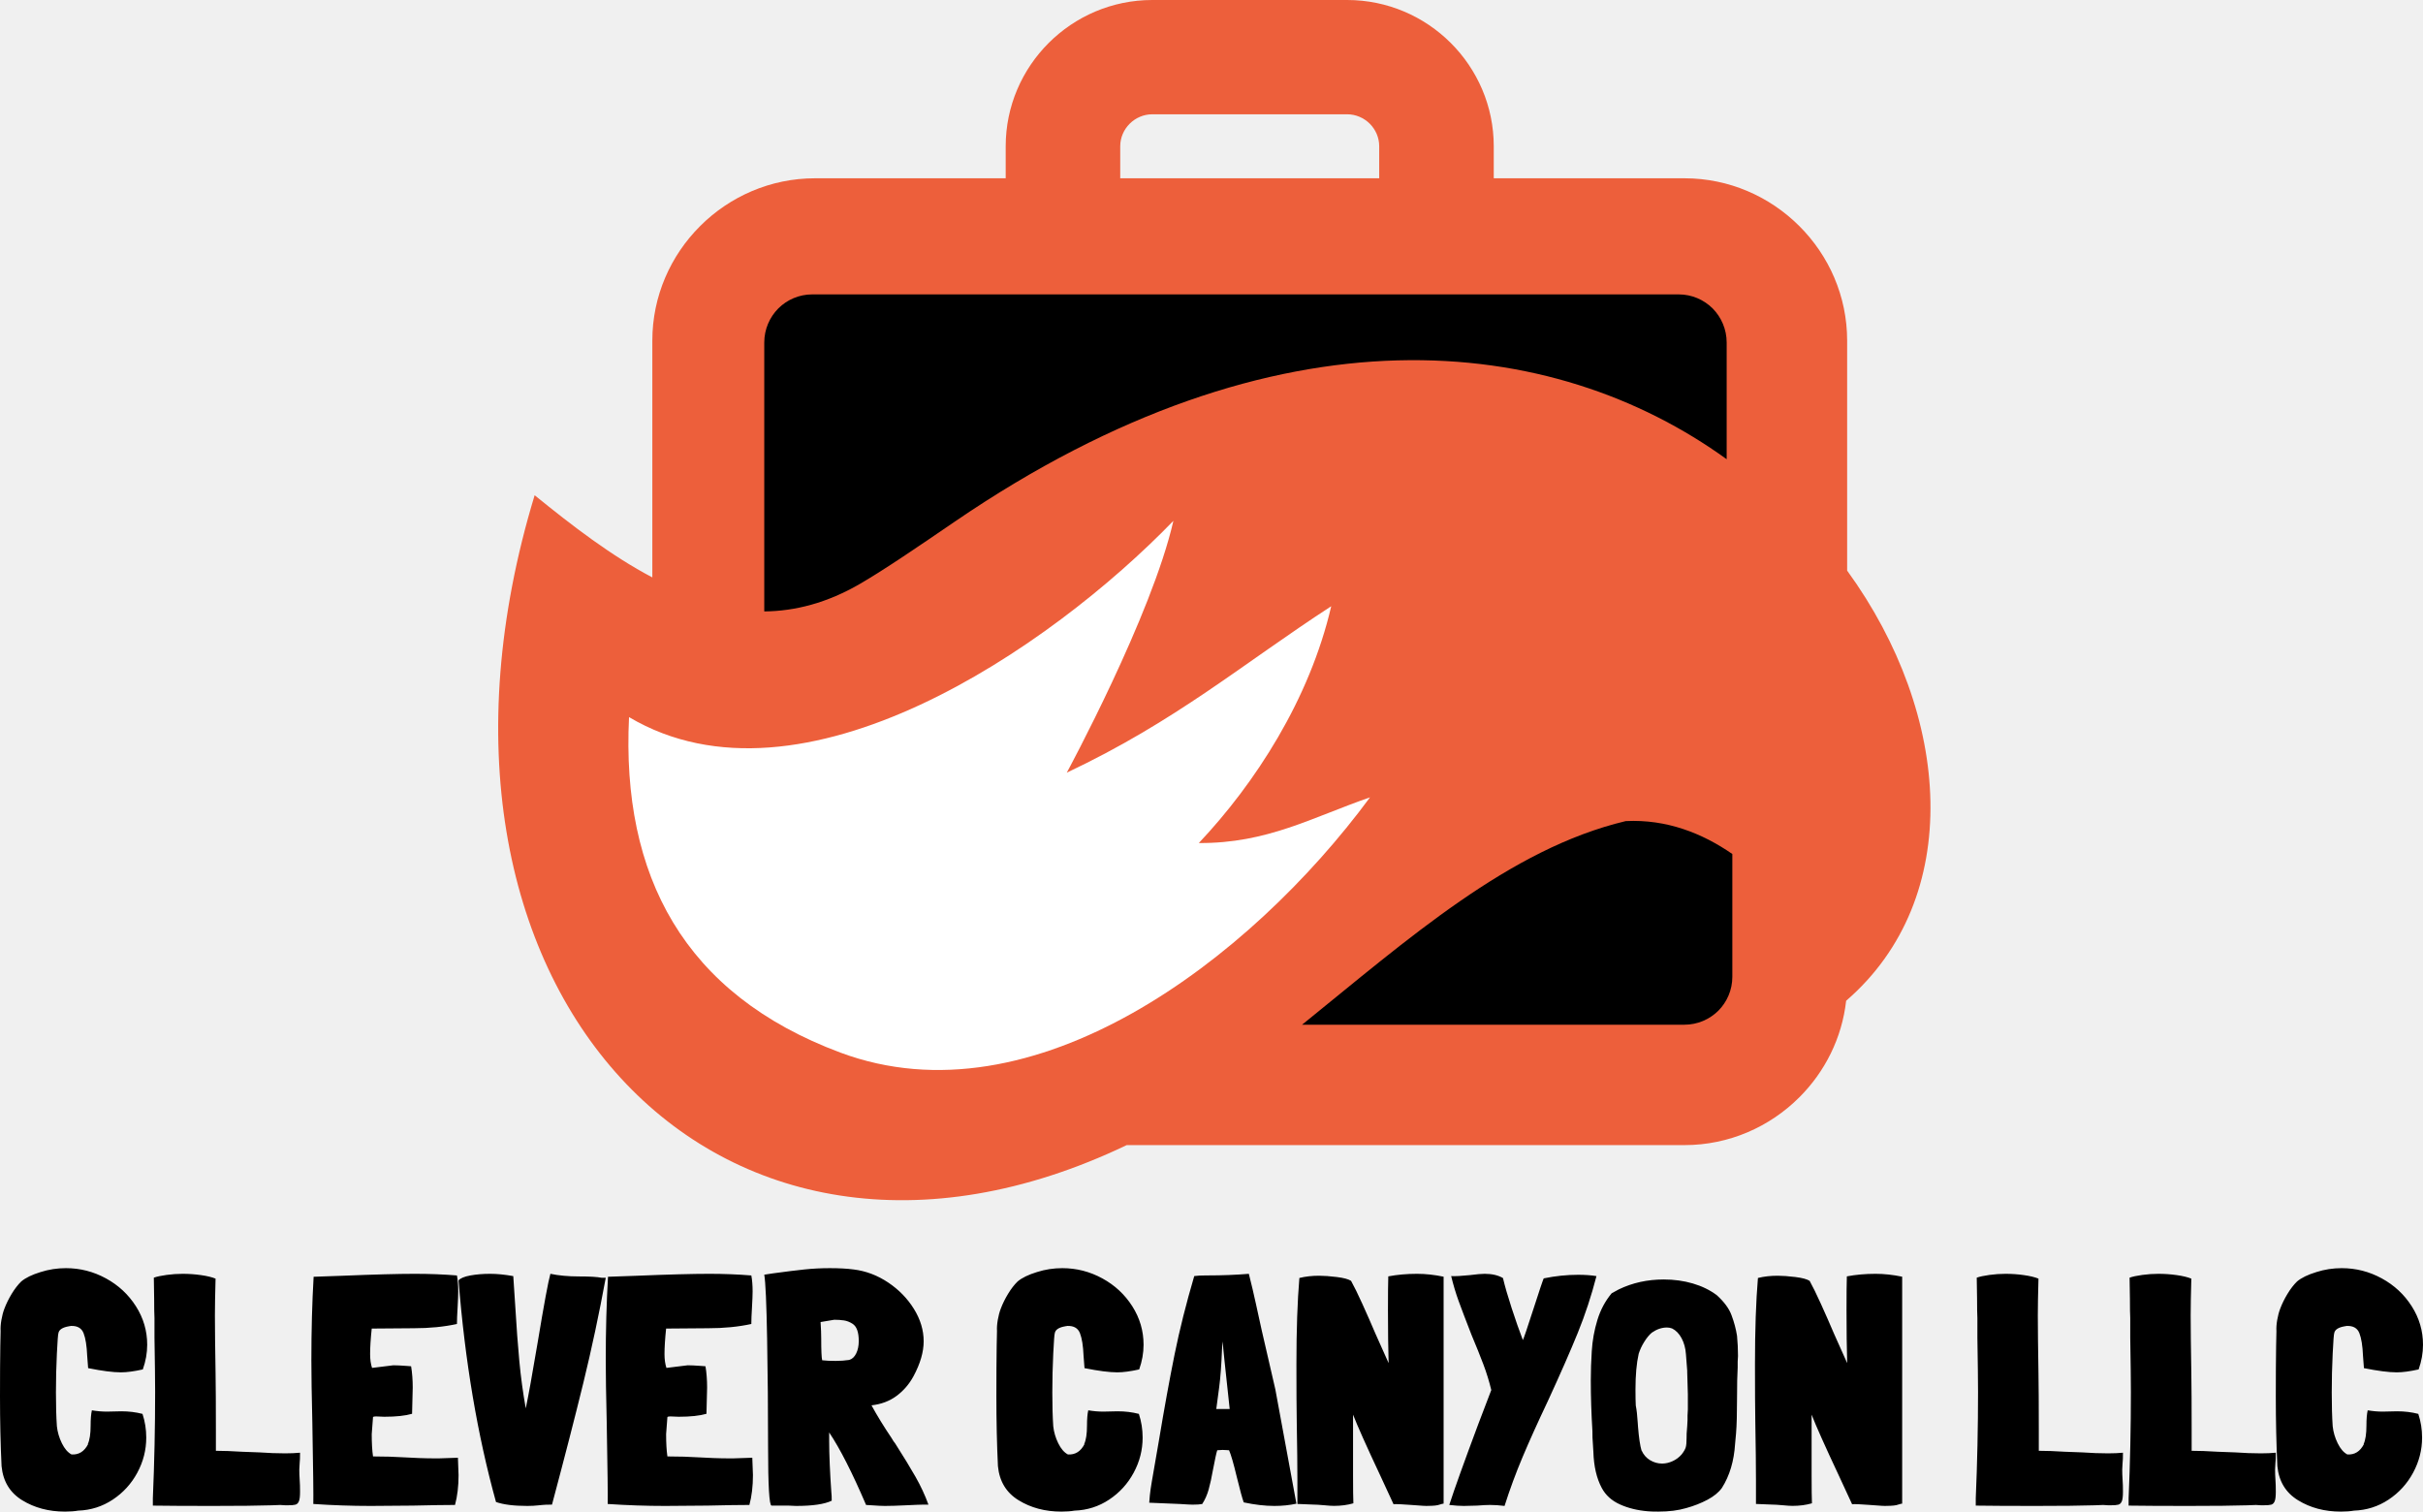
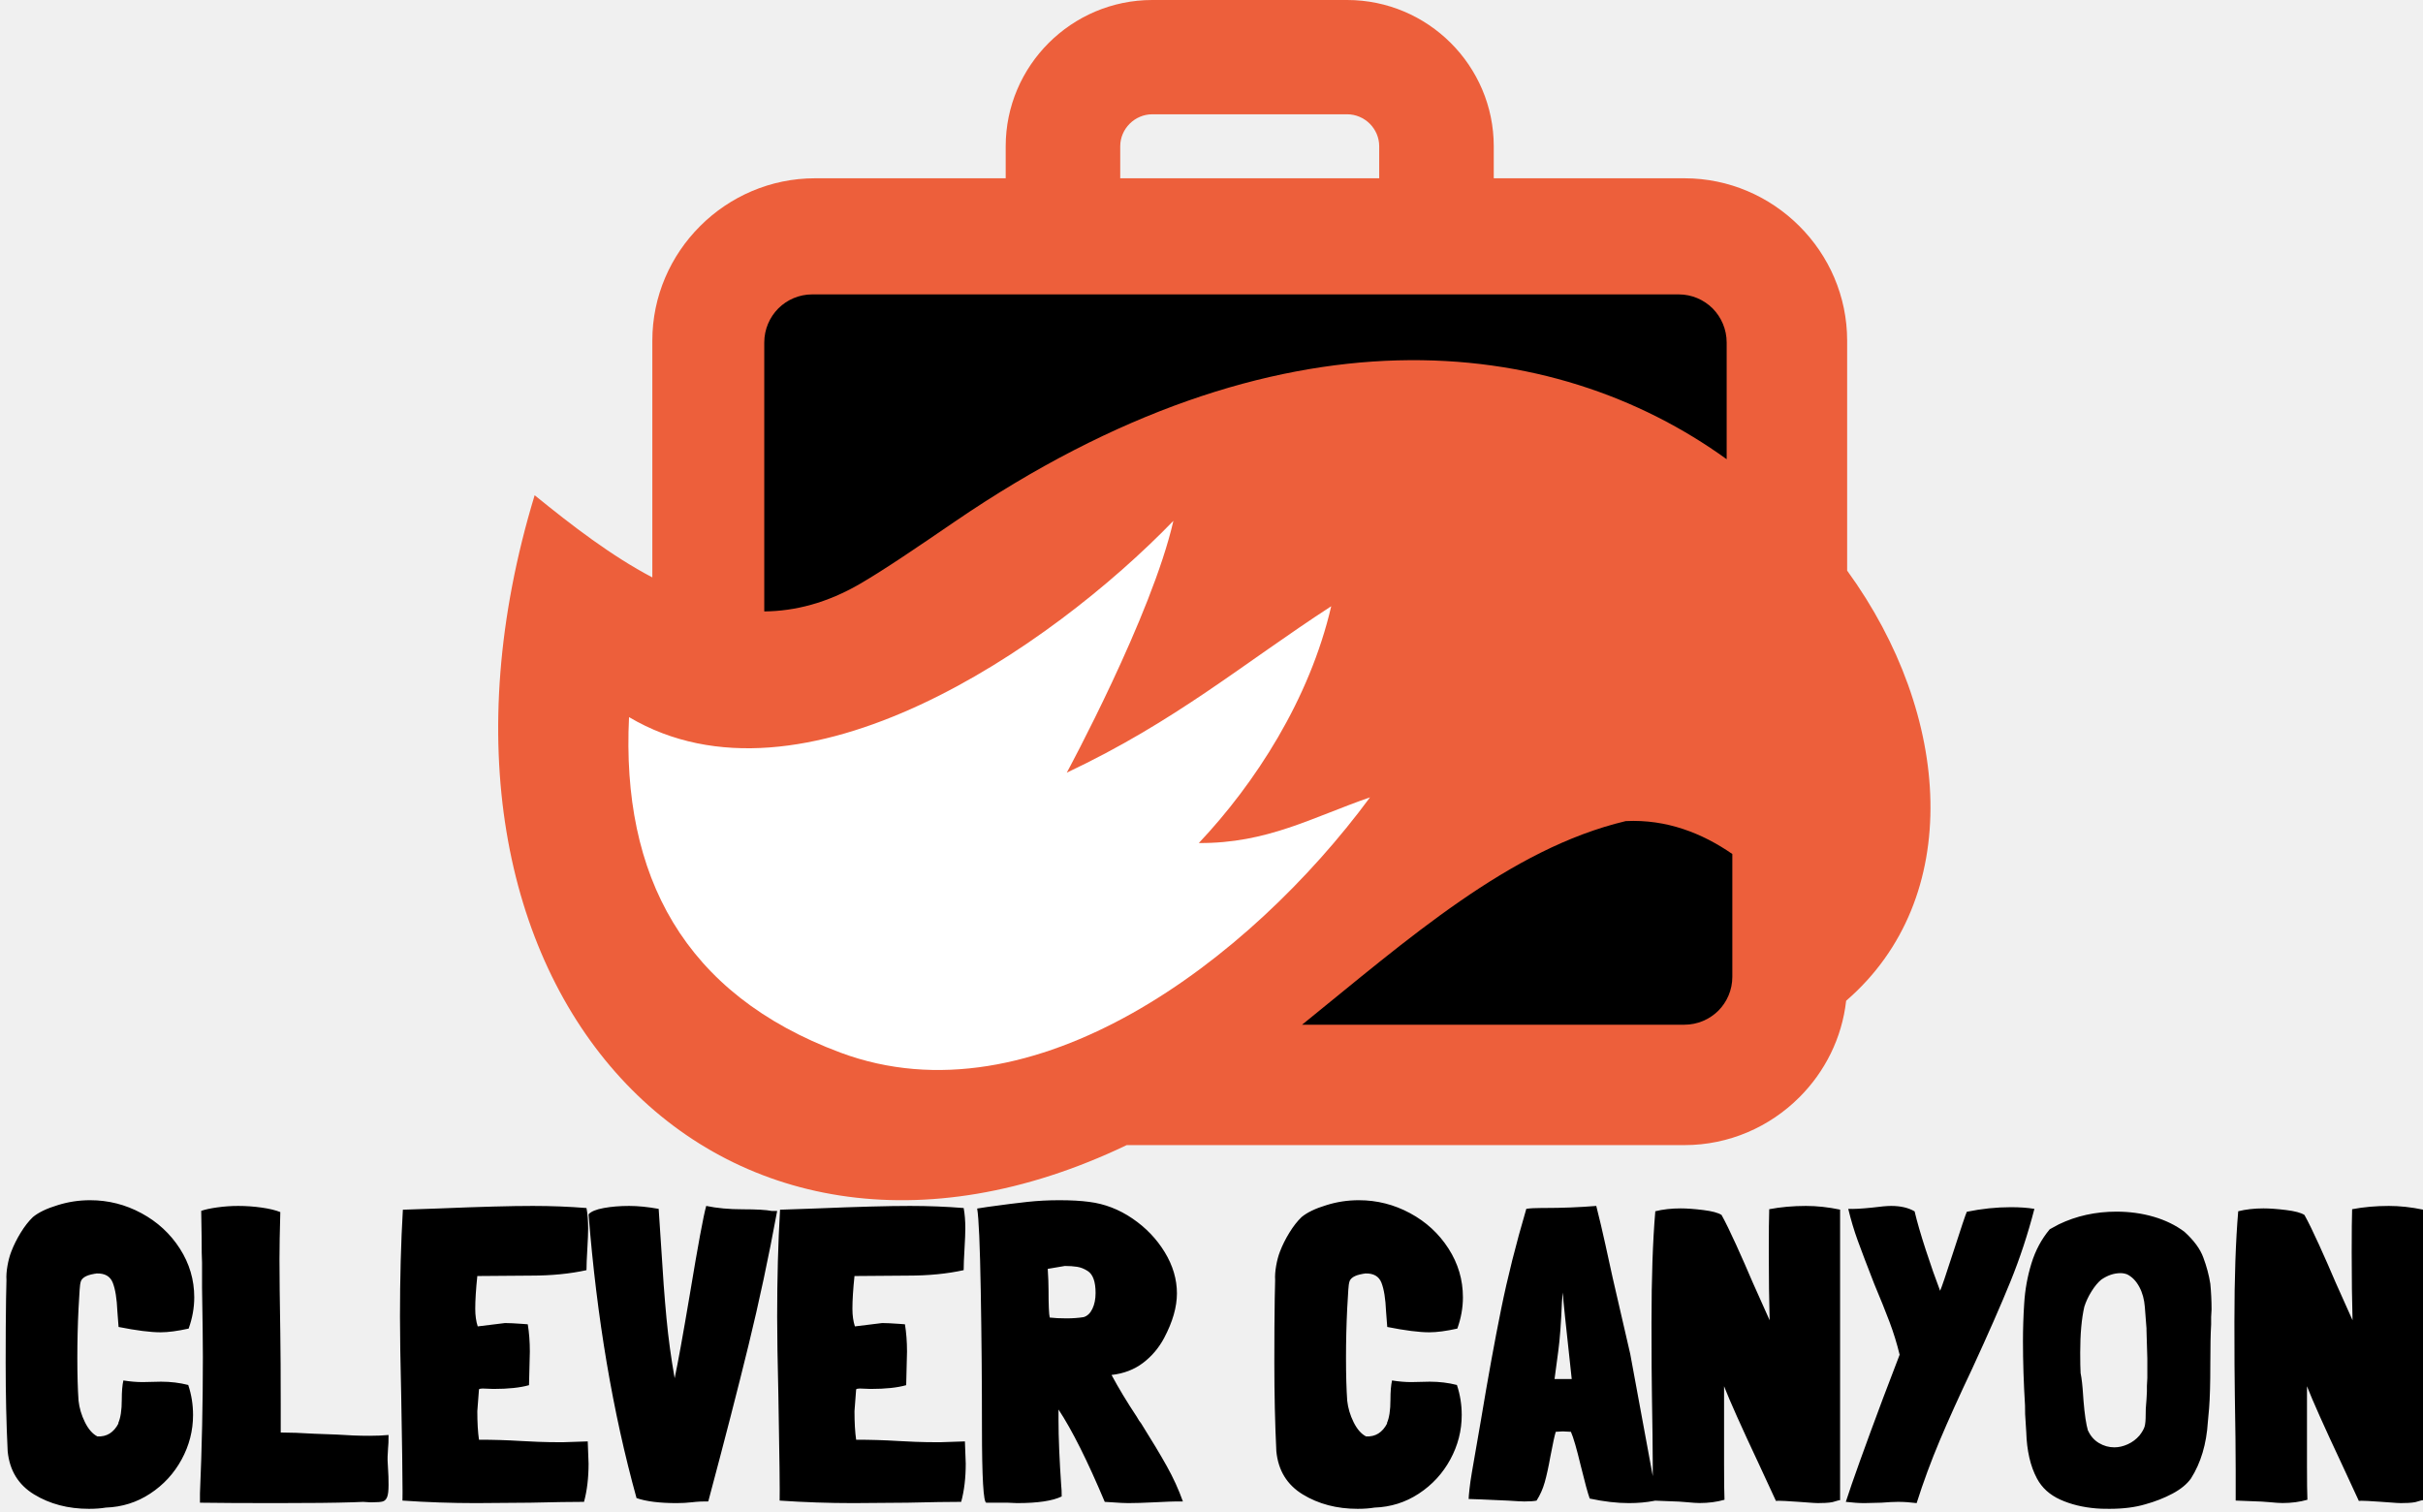
<svg xmlns="http://www.w3.org/2000/svg" width="428" height="267" viewBox="0 0 428 267">
  <g fill="none" fill-rule="evenodd">
-     <path fill="#000" fill-rule="nonzero" d="M10.323 11.467C10.249 11.62 10.157 12.824 10.047 15.079 9.936 17.334 9.881 19.627 9.881 21.959 9.881 24.328 9.936 26.316 10.047 27.921 10.157 28.953 10.452 29.957 10.93 30.931 11.408 31.906 11.979 32.565 12.641 32.909 13.929 32.986 14.904 32.374 15.567 31.075L15.512 31.075C15.843 30.348 16.008 29.259 16.008 27.807 16.008 26.66 16.082 25.762 16.229 25.112 17.149 25.265 18.033 25.341 18.879 25.341L21.418 25.284C22.743 25.284 23.994 25.437 25.172 25.743 25.614 27.08 25.834 28.476 25.834 29.928 25.834 32.107 25.31 34.171 24.261 36.12 23.212 38.069 21.768 39.656 19.928 40.879 18.088 42.102 16.045 42.752 13.8 42.828 13.138 42.943 12.365 43 11.482 43 8.611 43 6.091 42.331 3.919 40.993 1.748 39.656.534 37.649.276 34.973.092 31.151 0 27.042 0 22.647 0 19.016.018 16.034.055 13.703L.11 11.123C.074 10.549.12 9.89.248 9.145.377 8.399.552 7.74.773 7.167 1.104 6.288 1.536 5.408 2.07 4.529 2.604 3.65 3.165 2.924 3.754 2.351 4.527 1.701 5.667 1.147 7.176.688 8.611.229 10.102 0 11.648 0 14.15 0 16.505.602 18.713 1.806 20.921 3.01 22.688 4.654 24.013 6.737 25.338 8.82 26 11.084 26 13.531 26 14.983 25.742 16.436 25.227 17.888 23.682 18.232 22.393 18.404 21.363 18.404 19.965 18.404 18.033 18.156 15.567 17.659L15.401 15.48C15.328 13.722 15.116 12.394 14.766 11.495 14.417 10.597 13.672 10.167 12.531 10.205 12.494 10.205 12.448 10.215 12.393 10.234 12.338 10.253 12.255 10.263 12.144 10.263L12.2 10.263C11.059 10.454 10.433 10.855 10.323 11.467ZM52.943 37.526C52.981 37.979 53 38.64 53 39.508 53 40.301 52.933 40.858 52.799 41.179 52.665 41.5 52.464 41.698 52.196 41.773 51.929 41.849 51.469 41.887 50.819 41.887L50.417 41.887 49.499 41.83 48.007 41.887C45.634 41.962 42.133 42 37.503 42 33.103 42 29.602 41.981 27 41.943L27 40.641C27.268 34.412 27.402 28.145 27.402 21.84 27.402 19.99 27.364 16.8 27.287 12.269L27.287 10.91 27.287 8.815C27.249 8.173 27.23 7.022 27.23 5.36L27.172 1.68C27.708 1.491 28.454 1.33 29.411 1.198 30.367 1.066 31.324 1 32.28 1 33.352 1 34.423 1.076 35.494 1.227 36.566 1.378 37.427 1.585 38.077 1.849 38.001 4.568 37.962 6.738 37.962 8.362 37.962 10.627 38.001 14.025 38.077 18.555 38.116 20.82 38.135 24.162 38.135 28.579L38.135 32.26C39.397 32.26 40.947 32.316 42.784 32.43L45.826 32.543C47.433 32.656 48.944 32.713 50.36 32.713 51.355 32.713 52.235 32.675 53 32.599 53 33.468 52.981 34.034 52.943 34.298L52.943 34.242C52.866 35.261 52.847 35.997 52.885 36.45L52.943 37.526ZM81 36.556C81 38.525 80.791 40.282 80.373 41.826 78.7 41.826 76.23 41.865 72.961 41.942L65.491 42C62.108 42 58.725 41.884 55.342 41.653 55.38 40.417 55.323 35.611 55.171 27.233 55.057 22.484 55 18.836 55 16.288 55 10.999 55.133 6.077 55.399 1.521L60.417 1.347C66.042 1.116 70.338 1 73.303 1 75.849 1 78.32 1.097 80.715 1.29 80.867 2.1 80.943 3.046 80.943 4.127 80.943 4.706 80.905 5.652 80.829 6.965 80.753 8.2 80.715 9.165 80.715 9.86 78.434 10.362 75.887 10.613 73.075 10.613L65.662 10.671C65.472 12.485 65.377 13.991 65.377 15.188 65.377 16.114 65.491 16.925 65.719 17.62L69.482 17.157C70.015 17.157 70.813 17.195 71.877 17.273L72.618 17.331C72.808 18.489 72.904 19.743 72.904 21.095L72.789 25.727C71.573 26.075 69.939 26.249 67.886 26.249L66.404 26.191C66.137 26.191 65.966 26.229 65.89 26.306L65.662 29.318C65.662 30.901 65.738 32.213 65.89 33.256 67.867 33.256 69.787 33.314 71.649 33.429 72.295 33.468 73.094 33.507 74.044 33.545 74.994 33.584 76.115 33.603 77.408 33.603L80.886 33.487C80.962 35.263 81 36.286 81 36.556ZM107 1.694C105.832 8.055 104.513 14.243 103.043 20.257 101.574 26.271 99.728 33.441 97.504 41.769 96.675 41.769 96.11 41.788 95.809 41.827L95.243 41.884C94.565 41.961 93.868 42 93.152 42 90.778 42 88.932 41.769 87.613 41.306 84.335 29.471 82.13 16.421 81 2.157 81.339 1.771 82.036 1.482 83.091 1.289 84.146 1.096 85.314 1 86.596 1 87.801 1 89.158 1.135 90.665 1.405L91.004 6.551C91.23 10.368 91.475 13.674 91.739 16.469 92.003 19.264 92.38 22.03 92.87 24.767 93.322 22.647 94.019 18.792 94.961 13.202 96.091 6.378 96.845 2.311 97.222 1 98.691 1.308 100.368 1.463 102.252 1.463 104.136 1.463 105.474 1.54 106.265 1.694L107 1.694ZM133 36.556C133 38.525 132.791 40.282 132.373 41.826 130.7 41.826 128.23 41.865 124.961 41.942L117.491 42C114.108 42 110.725 41.884 107.342 41.653 107.38 40.417 107.323 35.611 107.171 27.233 107.057 22.484 107 18.836 107 16.288 107 10.999 107.133 6.077 107.399 1.521L112.417 1.347C118.042 1.116 122.338 1 125.303 1 127.849 1 130.32 1.097 132.715 1.29 132.867 2.1 132.943 3.046 132.943 4.127 132.943 4.706 132.905 5.652 132.829 6.965 132.753 8.2 132.715 9.165 132.715 9.86 130.434 10.362 127.887 10.613 125.075 10.613L117.662 10.671C117.472 12.485 117.377 13.991 117.377 15.188 117.377 16.114 117.491 16.925 117.719 17.62L121.482 17.157C122.015 17.157 122.813 17.195 123.877 17.273L124.618 17.331C124.808 18.489 124.904 19.743 124.904 21.095L124.789 25.727C123.573 26.075 121.939 26.249 119.886 26.249L118.404 26.191C118.137 26.191 117.966 26.229 117.89 26.306L117.662 29.318C117.662 30.901 117.738 32.213 117.89 33.256 119.867 33.256 121.787 33.314 123.649 33.429 124.295 33.468 125.094 33.507 126.044 33.545 126.994 33.584 128.115 33.603 129.408 33.603L132.886 33.487C132.962 35.263 133 36.286 133 36.556ZM158.099 30.923C159.598 33.269 160.806 35.25 161.724 36.865 162.642 38.481 163.401 40.115 164 41.769L163.101 41.769C162.651 41.769 161.64 41.808 160.066 41.885 158.492 41.962 157.237 42 156.3 42 155.776 42 154.989 41.962 153.94 41.885L152.984 41.827C150.549 36.135 148.376 31.865 146.465 29.019L146.465 30.519C146.465 32.904 146.596 35.981 146.859 39.75L146.859 39.692C146.896 39.962 146.915 40.423 146.915 41.077 145.641 41.692 143.543 42 140.62 42L139.271 41.942 136.293 41.942C135.88 41.942 135.674 38.462 135.674 31.5 135.674 25.192 135.618 18.875 135.506 12.548 135.393 6.221 135.225 2.423 135 1.154L136.517.923C138.766.615 140.62.385 142.081.231 143.543.077 145.041 0 146.578 0 148.226 0 149.631.077 150.793.231 152.966.5 154.998 1.269 156.891 2.538 158.783 3.808 160.3 5.365 161.443 7.212 162.586 9.058 163.157 10.962 163.157 12.923 163.157 14.808 162.557 16.865 161.359 19.096 160.609 20.481 159.616 21.635 158.38 22.558 157.143 23.481 155.663 24.038 153.94 24.231 154.952 26.077 156.132 28 157.481 30 157.743 30.462 157.949 30.769 158.099 30.923ZM150.006 16.212C150.53 16.058 150.943 15.673 151.242 15.058 151.542 14.442 151.692 13.712 151.692 12.865 151.692 11.288 151.317 10.269 150.568 9.808 150.081 9.5 149.584 9.308 149.078 9.231 148.573 9.154 148.001 9.115 147.364 9.115L144.948 9.519C145.023 10.673 145.06 11.654 145.06 12.462 145.06 14.538 145.116 15.808 145.229 16.269 145.866 16.346 146.652 16.385 147.589 16.385 148.451 16.385 149.256 16.327 150.006 16.212ZM186.323 11.467C186.249 11.62 186.157 12.824 186.047 15.079 185.936 17.334 185.881 19.627 185.881 21.959 185.881 24.328 185.936 26.316 186.047 27.921 186.157 28.953 186.452 29.957 186.93 30.931 187.408 31.906 187.979 32.565 188.641 32.909 189.929 32.986 190.904 32.374 191.567 31.075L191.512 31.075C191.843 30.348 192.008 29.259 192.008 27.807 192.008 26.66 192.082 25.762 192.229 25.112 193.149 25.265 194.033 25.341 194.879 25.341L197.418 25.284C198.743 25.284 199.994 25.437 201.172 25.743 201.614 27.08 201.834 28.476 201.834 29.928 201.834 32.107 201.31 34.171 200.261 36.12 199.212 38.069 197.768 39.656 195.928 40.879 194.088 42.102 192.045 42.752 189.8 42.828 189.138 42.943 188.365 43 187.482 43 184.611 43 182.091 42.331 179.919 40.993 177.748 39.656 176.534 37.649 176.276 34.973 176.092 31.151 176 27.042 176 22.647 176 19.016 176.018 16.034 176.055 13.703L176.11 11.123C176.074 10.549 176.12 9.89 176.248 9.145 176.377 8.399 176.552 7.74 176.773 7.167 177.104 6.288 177.536 5.408 178.07 4.529 178.604 3.65 179.165 2.924 179.754 2.351 180.527 1.701 181.667 1.147 183.176.688 184.611.229 186.102 0 187.648 0 190.15 0 192.505.602 194.713 1.806 196.921 3.01 198.688 4.654 200.013 6.737 201.338 8.82 202 11.084 202 13.531 202 14.983 201.742 16.436 201.227 17.888 199.682 18.232 198.393 18.404 197.363 18.404 195.965 18.404 194.033 18.156 191.567 17.659L191.401 15.48C191.328 13.722 191.116 12.394 190.766 11.495 190.417 10.597 189.672 10.167 188.531 10.205 188.494 10.205 188.448 10.215 188.393 10.234 188.338 10.253 188.255 10.263 188.144 10.263L188.2 10.263C187.059 10.454 186.433 10.855 186.323 11.467ZM229 41.602C227.797 41.867 226.5 42 225.108 42 223.454 42 221.649 41.791 219.694 41.374 219.431 40.654 219.017 39.138 218.453 36.825 217.889 34.475 217.438 32.92 217.1 32.162L215.972 32.105 215.013 32.162C214.863 32.617 214.618 33.736 214.28 35.517 214.017 36.996 213.753 38.199 213.49 39.128 213.227 40.057 212.851 40.901 212.362 41.659 211.986 41.735 211.422 41.773 210.67 41.773 210.332 41.773 209.599 41.735 208.471 41.659 205.2 41.507 203.376 41.431 203 41.431 203 41.242 203.038 40.796 203.113 40.095 203.188 39.394 203.301 38.607 203.451 37.735L204.692 30.57C205.67 24.694 206.6 19.576 207.484 15.216 208.367 10.857 209.524 6.251 210.952 1.398 211.479 1.322 212.193 1.284 213.095 1.284L213.434 1.284C215.878 1.284 218.265 1.19 220.597 1 221.048 2.782 221.461 4.535 221.837 6.26 222.213 7.985 222.552 9.53 222.852 10.895 224.056 16.164 224.864 19.671 225.278 21.415L229 41.602ZM217.213 24.883C216.385 17.301 215.991 13.51 216.028 13.51L215.972 12.942C215.972 12.942 215.934 13.397 215.859 14.307 215.746 17.15 215.577 19.405 215.351 21.074L214.844 24.883 217.213 24.883ZM243.832 36.674C241.389 31.473 239.78 27.874 239.004 25.876L239.004 36.731C239.004 39.068 239.024 40.67 239.063 41.536 238.016 41.838 236.872 41.989 235.631 41.989 235.243 41.989 234.661 41.951 233.886 41.876 233.033 41.8 232.412 41.763 232.025 41.763L229.174 41.649 229.174 37.409C229.174 34.997 229.136 31.567 229.058 27.12 229.019 24.896 229 21.523 229 17 229 10.932 229.174 5.843 229.523 1.735 230.57 1.471 231.734 1.339 233.013 1.339 233.867 1.339 234.904 1.415 236.125 1.565 237.347 1.716 238.19 1.942 238.655 2.244 239.198 3.224 239.867 4.59 240.662 6.343 241.457 8.095 242.223 9.838 242.96 11.572L245.286 16.774C245.209 14.135 245.17 11.026 245.17 7.445 245.17 4.543 245.189 2.545 245.228 1.452 246.818 1.151 248.505 1 250.289 1 251.801 1 253.371 1.17 255 1.509L255 41.593C254.884 41.593 254.651 41.649 254.302 41.763 253.914 41.913 253.236 41.989 252.266 41.989 252.072 42.026 251.045 41.97 249.183 41.819 248.718 41.781 248.127 41.744 247.409 41.706 246.692 41.668 246.275 41.668 246.159 41.706L243.832 36.674ZM265.764 42C264.871 41.885 264.016 41.827 263.197 41.827 262.639 41.827 261.877 41.865 260.91 41.942L258.567 42C257.823 42 256.967 41.942 256 41.827 256.893 39.059 258.604 34.292 261.133 27.526L263.421 21.529C263.049 19.991 262.584 18.482 262.026 17.002 261.468 15.522 260.761 13.763 259.906 11.726 258.901 9.15 258.148 7.17 257.646 5.786 257.144 4.402 256.707 2.941 256.335 1.404 257.041 1.442 258.139 1.384 259.627 1.231 260.817 1.077 261.691 1 262.249 1 263.551 1 264.629 1.25 265.485 1.75 265.82 3.172 266.331 4.94 267.019 7.055 267.707 9.169 268.368 11.053 269 12.706 269.186 12.322 269.781 10.572 270.785 7.459 271.901 3.999 272.534 2.115 272.682 1.807 274.728 1.384 276.755 1.173 278.764 1.173 279.991 1.173 281.07 1.25 282 1.404 281.107 4.864 280.01 8.199 278.708 11.409 277.406 14.619 275.639 18.646 273.408 23.489 271.622 27.257 270.134 30.553 268.944 33.379 267.754 36.205 266.694 39.078 265.764 42ZM306.83 11.953C306.943 13.122 307 14.309 307 15.516L306.943 16.534 306.943 17.552C306.868 18.796 306.83 20.624 306.83 23.037 306.83 25.714 306.773 27.75 306.659 29.145L306.489 31.011C306.3 34.065 305.524 36.666 304.162 38.815 303.594 39.607 302.742 40.304 301.607 40.908 300.472 41.511 299.223 42.001 297.86 42.378 296.46 42.793 294.814 43 292.921 43 292.051 43 291.445 42.981 291.105 42.943 289.25 42.793 287.595 42.387 286.138 41.728 284.68 41.068 283.611 40.097 282.93 38.815 282.022 37.119 281.53 34.989 281.454 32.425L281.341 30.615C281.303 30.314 281.284 29.691 281.284 28.749 281.095 25.657 281 22.698 281 19.87 281 18.136 281.057 16.402 281.17 14.668 281.284 12.783 281.615 10.945 282.164 9.154 282.713 7.363 283.555 5.789 284.69 4.432L285.939 3.753C288.361 2.584 291.01 2 293.886 2 295.703 2 297.416 2.236 299.024 2.707 300.632 3.178 302.042 3.866 303.253 4.771 304.578 5.977 305.448 7.165 305.865 8.334 306.319 9.54 306.64 10.747 306.83 11.953ZM298.031 18.117 297.803 15.177C297.728 14.121 297.472 13.188 297.037 12.377 296.602 11.567 296.044 10.992 295.362 10.652 295.06 10.539 294.757 10.483 294.454 10.483 293.546 10.483 292.656 10.784 291.786 11.388 291.332 11.765 290.887 12.302 290.452 12.999 290.017 13.697 289.686 14.404 289.459 15.12 289.08 16.779 288.891 18.89 288.891 21.454 288.891 22.736 288.91 23.697 288.948 24.338L288.948 24.281C289.099 25.035 289.213 26.034 289.288 27.279L289.345 28.07C289.496 29.955 289.705 31.35 289.969 32.255L289.969 32.199C290.31 32.953 290.811 33.528 291.474 33.923 292.136 34.319 292.846 34.517 293.603 34.517 294.208 34.517 294.823 34.376 295.448 34.093 296.072 33.81 296.611 33.405 297.066 32.877 297.444 32.387 297.68 31.972 297.775 31.633 297.87 31.294 297.917 30.766 297.917 30.05 297.917 29.409 297.936 28.937 297.974 28.636L298.031 27.901 298.087 26.826 298.087 26.034 298.144 24.96 298.144 22.246 298.031 18.4 298.031 18.117ZM324.832 36.674C322.389 31.473 320.78 27.874 320.004 25.876L320.004 36.731C320.004 39.068 320.024 40.67 320.063 41.536 319.016 41.838 317.872 41.989 316.631 41.989 316.243 41.989 315.661 41.951 314.886 41.876 314.033 41.8 313.412 41.763 313.025 41.763L310.174 41.649 310.174 37.409C310.174 34.997 310.136 31.567 310.058 27.12 310.019 24.896 310 21.523 310 17 310 10.932 310.174 5.843 310.523 1.735 311.57 1.471 312.734 1.339 314.013 1.339 314.867 1.339 315.904 1.415 317.125 1.565 318.347 1.716 319.19 1.942 319.655 2.244 320.198 3.224 320.867 4.59 321.662 6.343 322.457 8.095 323.223 9.838 323.96 11.572L326.286 16.774C326.209 14.135 326.17 11.026 326.17 7.445 326.17 4.543 326.189 2.545 326.228 1.452 327.818 1.151 329.505 1 331.289 1 332.801 1 334.371 1.17 336 1.509L336 41.593C335.884 41.593 335.651 41.649 335.302 41.763 334.914 41.913 334.236 41.989 333.266 41.989 333.072 42.026 332.045 41.97 330.183 41.819 329.718 41.781 329.127 41.744 328.409 41.706 327.692 41.668 327.275 41.668 327.159 41.706L324.832 36.674ZM374.943 37.526C374.981 37.979 375 38.64 375 39.508 375 40.301 374.933 40.858 374.799 41.179 374.665 41.5 374.464 41.698 374.196 41.773 373.929 41.849 373.469 41.887 372.819 41.887L372.417 41.887 371.499 41.83 370.007 41.887C367.634 41.962 364.133 42 359.503 42 355.103 42 351.602 41.981 349 41.943L349 40.641C349.268 34.412 349.402 28.145 349.402 21.84 349.402 19.99 349.364 16.8 349.287 12.269L349.287 10.91 349.287 8.815C349.249 8.173 349.23 7.022 349.23 5.36L349.172 1.68C349.708 1.491 350.454 1.33 351.411 1.198 352.367 1.066 353.324 1 354.28 1 355.352 1 356.423 1.076 357.494 1.227 358.566 1.378 359.427 1.585 360.077 1.849 360.001 4.568 359.962 6.738 359.962 8.362 359.962 10.627 360.001 14.025 360.077 18.555 360.116 20.82 360.135 24.162 360.135 28.579L360.135 32.26C361.397 32.26 362.947 32.316 364.784 32.43L367.826 32.543C369.433 32.656 370.944 32.713 372.36 32.713 373.355 32.713 374.235 32.675 375 32.599 375 33.468 374.981 34.034 374.943 34.298L374.943 34.242C374.866 35.261 374.847 35.997 374.885 36.45L374.943 37.526ZM401.943 37.526C401.981 37.979 402 38.64 402 39.508 402 40.301 401.933 40.858 401.799 41.179 401.665 41.5 401.464 41.698 401.196 41.773 400.929 41.849 400.469 41.887 399.819 41.887L399.417 41.887 398.499 41.83 397.007 41.887C394.634 41.962 391.133 42 386.503 42 382.103 42 378.602 41.981 376 41.943L376 40.641C376.268 34.412 376.402 28.145 376.402 21.84 376.402 19.99 376.364 16.8 376.287 12.269L376.287 10.91 376.287 8.815C376.249 8.173 376.23 7.022 376.23 5.36L376.172 1.68C376.708 1.491 377.454 1.33 378.411 1.198 379.367 1.066 380.324 1 381.28 1 382.352 1 383.423 1.076 384.494 1.227 385.566 1.378 386.427 1.585 387.077 1.849 387.001 4.568 386.962 6.738 386.962 8.362 386.962 10.627 387.001 14.025 387.077 18.555 387.116 20.82 387.135 24.162 387.135 28.579L387.135 32.26C388.397 32.26 389.947 32.316 391.784 32.43L394.826 32.543C396.433 32.656 397.944 32.713 399.36 32.713 400.355 32.713 401.235 32.675 402 32.599 402 33.468 401.981 34.034 401.943 34.298L401.943 34.242C401.866 35.261 401.847 35.997 401.885 36.45L401.943 37.526ZM412.323 11.467C412.249 11.62 412.157 12.824 412.047 15.079 411.936 17.334 411.881 19.627 411.881 21.959 411.881 24.328 411.936 26.316 412.047 27.921 412.157 28.953 412.452 29.957 412.93 30.931 413.408 31.906 413.979 32.565 414.641 32.909 415.929 32.986 416.904 32.374 417.567 31.075L417.512 31.075C417.843 30.348 418.008 29.259 418.008 27.807 418.008 26.66 418.082 25.762 418.229 25.112 419.149 25.265 420.033 25.341 420.879 25.341L423.418 25.284C424.743 25.284 425.994 25.437 427.172 25.743 427.614 27.08 427.834 28.476 427.834 29.928 427.834 32.107 427.31 34.171 426.261 36.12 425.212 38.069 423.768 39.656 421.928 40.879 420.088 42.102 418.045 42.752 415.8 42.828 415.138 42.943 414.365 43 413.482 43 410.611 43 408.091 42.331 405.919 40.993 403.748 39.656 402.534 37.649 402.276 34.973 402.092 31.151 402 27.042 402 22.647 402 19.016 402.018 16.034 402.055 13.703L402.11 11.123C402.074 10.549 402.12 9.89 402.248 9.145 402.377 8.399 402.552 7.74 402.773 7.167 403.104 6.288 403.536 5.408 404.07 4.529 404.604 3.65 405.165 2.924 405.754 2.351 406.527 1.701 407.667 1.147 409.176.688 410.611.229 412.102 0 413.648 0 416.15 0 418.505.602 420.713 1.806 422.921 3.01 424.688 4.654 426.013 6.737 427.338 8.82 428 11.084 428 13.531 428 14.983 427.742 16.436 427.227 17.888 425.682 18.232 424.393 18.404 423.363 18.404 421.965 18.404 420.033 18.156 417.567 17.659L417.401 15.48C417.328 13.722 417.116 12.394 416.766 11.495 416.417 10.597 415.672 10.167 414.531 10.205 414.494 10.205 414.448 10.215 414.393 10.234 414.338 10.253 414.255 10.263 414.144 10.263L414.2 10.263C413.059 10.454 412.433 10.855 412.323 11.467Z" transform="translate(0 224)" />
+     <path fill="#000" fill-rule="nonzero" d="M14.226,226.536 C14.132,226.73 14.014,228.256 13.872,231.115 C13.731,233.974 13.66,236.881 13.66,239.837 C13.66,242.841 13.731,245.361 13.872,247.396 C14.014,248.704 14.391,249.976 15.004,251.211 C15.617,252.447 16.348,253.283 17.196,253.719 C18.847,253.816 20.096,253.04 20.945,251.393 L20.874,251.393 C21.298,250.472 21.511,249.091 21.511,247.25 C21.511,245.797 21.605,244.658 21.794,243.834 C22.972,244.028 24.104,244.125 25.188,244.125 L28.442,244.052 C30.139,244.052 31.742,244.246 33.251,244.634 C33.817,246.33 34.1,248.098 34.1,249.939 C34.1,252.701 33.428,255.318 32.084,257.789 C30.74,260.26 28.89,262.271 26.532,263.821 C24.175,265.372 21.558,266.196 18.682,266.293 C17.833,266.438 16.843,266.511 15.711,266.511 C12.033,266.511 8.803,265.663 6.022,263.967 C3.24,262.271 1.684,259.727 1.354,256.335 C1.118,251.49 1,246.281 1,240.709 C1,236.106 1.024,232.326 1.071,229.371 L1.141,226.1 C1.094,225.373 1.153,224.537 1.318,223.593 C1.483,222.648 1.707,221.812 1.99,221.085 C2.415,219.971 2.969,218.856 3.652,217.742 C4.336,216.627 5.055,215.707 5.809,214.98 C6.8,214.156 8.261,213.454 10.194,212.872 C12.033,212.291 13.943,212 15.923,212 C19.129,212 22.147,212.763 24.976,214.289 C27.805,215.816 30.068,217.899 31.766,220.54 C33.463,223.181 34.312,226.052 34.312,229.153 C34.312,230.994 33.982,232.835 33.322,234.676 C31.342,235.113 29.691,235.331 28.371,235.331 C26.579,235.331 24.104,235.016 20.945,234.386 L20.733,231.624 C20.638,229.395 20.367,227.711 19.919,226.573 C19.471,225.434 18.517,224.889 17.055,224.937 C17.008,224.937 16.949,224.949 16.878,224.974 C16.807,224.998 16.701,225.01 16.56,225.01 L16.63,225.01 C15.169,225.252 14.367,225.761 14.226,226.536 Z M68.56,259.773 C68.609,260.354 68.634,261.199 68.634,262.311 C68.634,263.326 68.548,264.039 68.376,264.45 C68.205,264.861 67.947,265.115 67.604,265.211 C67.261,265.308 66.673,265.356 65.839,265.356 L65.324,265.356 L64.148,265.284 L62.236,265.356 C59.196,265.453 54.711,265.501 48.779,265.501 C43.141,265.501 38.655,265.477 35.322,265.429 L35.322,263.761 C35.665,255.786 35.836,247.762 35.836,239.69 C35.836,237.322 35.787,233.238 35.689,227.437 L35.689,225.697 L35.689,223.015 C35.64,222.193 35.616,220.719 35.616,218.592 L35.542,213.879 C36.228,213.638 37.184,213.432 38.41,213.263 C39.636,213.094 40.861,213.009 42.087,213.009 C43.46,213.009 44.832,213.106 46.205,213.299 C47.578,213.493 48.681,213.759 49.514,214.097 C49.416,217.577 49.367,220.356 49.367,222.435 C49.367,225.335 49.416,229.685 49.514,235.485 C49.563,238.385 49.588,242.663 49.588,248.318 L49.588,253.031 C51.205,253.031 53.191,253.103 55.544,253.248 L59.442,253.393 C61.501,253.538 63.437,253.611 65.251,253.611 C66.526,253.611 67.653,253.562 68.634,253.466 C68.634,254.577 68.609,255.303 68.56,255.641 L68.56,255.568 C68.462,256.873 68.437,257.816 68.486,258.396 L68.56,259.773 Z M94.102,213.009 C97.365,213.009 100.531,213.133 103.599,213.38 C103.794,214.418 103.891,215.629 103.891,217.013 C103.891,217.754 103.843,218.965 103.745,220.646 C103.648,222.228 103.599,223.463 103.599,224.353 C100.677,224.996 97.414,225.317 93.81,225.317 L84.313,225.391 C84.07,227.714 83.948,229.642 83.948,231.174 C83.948,232.36 84.094,233.398 84.386,234.288 L89.208,233.695 C89.89,233.695 90.912,233.744 92.276,233.843 L93.226,233.917 C93.469,235.4 93.591,237.006 93.591,238.736 L93.445,244.668 C91.886,245.112 89.792,245.335 87.162,245.335 L85.263,245.261 C84.922,245.261 84.703,245.31 84.606,245.409 L84.313,249.264 C84.313,251.291 84.411,252.971 84.606,254.306 C87.138,254.306 89.597,254.38 91.984,254.528 C92.812,254.578 93.835,254.627 95.052,254.677 C96.27,254.726 97.706,254.751 99.362,254.751 L103.818,254.602 C103.916,256.876 103.965,258.186 103.965,258.532 C103.965,261.053 103.697,263.302 103.161,265.279 C101.018,265.279 97.852,265.328 93.664,265.427 L84.094,265.501 C79.76,265.501 75.425,265.353 71.091,265.056 C71.099,264.784 71.104,264.375 71.105,263.83 L71.105,263.304 C71.101,260.486 71.023,254.917 70.872,246.595 C70.726,240.516 70.652,235.845 70.652,232.583 C70.652,225.811 70.823,219.509 71.164,213.677 L77.592,213.454 C84.8,213.158 90.304,213.009 94.102,213.009 Z M124.748,213.009 C126.631,213.404 128.78,213.602 131.194,213.602 C133.607,213.602 135.321,213.7 136.335,213.898 L137.277,213.898 C135.78,222.042 134.09,229.964 132.207,237.664 C130.325,245.363 127.959,254.544 125.11,265.205 C124.048,265.205 123.324,265.23 122.938,265.279 L122.214,265.353 C121.345,265.452 120.452,265.501 119.534,265.501 C116.493,265.501 114.127,265.205 112.437,264.613 C108.237,249.46 105.413,232.752 103.965,214.49 C104.399,213.997 105.292,213.626 106.644,213.38 C107.996,213.133 109.492,213.009 111.134,213.009 C112.679,213.009 114.417,213.182 116.348,213.528 L116.782,220.117 C117.072,225.003 117.386,229.236 117.724,232.814 C118.062,236.393 118.545,239.934 119.172,243.438 C119.752,240.724 120.645,235.788 121.852,228.631 C123.3,219.895 124.266,214.688 124.748,213.009 Z M170.589,258.532 C170.589,261.053 170.321,263.302 169.785,265.279 C167.642,265.279 164.477,265.328 160.288,265.427 L150.718,265.501 C146.384,265.501 142.049,265.353 137.715,265.056 C137.764,263.475 137.691,257.321 137.496,246.595 C137.35,240.516 137.277,235.845 137.277,232.583 C137.277,225.811 137.447,219.509 137.788,213.677 L144.217,213.454 C151.424,213.158 156.928,213.009 160.727,213.009 C163.99,213.009 167.155,213.133 170.223,213.38 C170.418,214.418 170.516,215.629 170.516,217.013 C170.516,217.754 170.467,218.965 170.369,220.646 C170.272,222.228 170.223,223.463 170.223,224.353 C167.301,224.996 164.038,225.317 160.434,225.317 L150.937,225.391 C150.694,227.714 150.572,229.642 150.572,231.174 C150.572,232.36 150.718,233.398 151.011,234.288 L155.832,233.695 C156.514,233.695 157.537,233.744 158.9,233.843 L159.85,233.917 C160.093,235.4 160.215,237.006 160.215,238.736 L160.069,244.668 C158.511,245.112 156.416,245.335 153.787,245.335 L151.887,245.261 C151.546,245.261 151.327,245.31 151.23,245.409 L150.937,249.264 C150.937,251.291 151.035,252.971 151.23,254.306 C153.762,254.306 156.222,254.38 158.608,254.528 C159.436,254.578 160.459,254.627 161.676,254.677 C162.894,254.726 164.33,254.751 165.986,254.751 L170.443,254.602 C170.54,256.876 170.589,258.186 170.589,258.532 Z M201.553,251.391 C203.431,254.38 204.945,256.903 206.096,258.961 C207.246,261.018 208.197,263.1 208.948,265.207 L207.821,265.207 C207.258,265.207 205.99,265.256 204.018,265.354 C202.046,265.452 200.473,265.501 199.299,265.501 C198.642,265.501 197.656,265.452 196.342,265.354 L195.144,265.281 C192.092,258.03 189.369,252.591 186.975,248.966 L186.975,250.877 C186.975,253.914 187.139,257.834 187.468,262.635 L187.468,262.562 C187.515,262.905 187.538,263.492 187.538,264.325 C185.942,265.109 183.312,265.501 179.65,265.501 L177.96,265.428 L174.227,265.428 C173.711,265.428 173.453,260.994 173.453,252.126 C173.453,244.091 173.382,236.044 173.241,227.984 C173.101,219.925 172.889,215.087 172.608,213.47 L174.509,213.176 C177.326,212.784 179.65,212.49 181.481,212.294 C183.312,212.098 185.191,212 187.116,212 C189.181,212 190.942,212.098 192.398,212.294 C195.121,212.637 197.668,213.617 200.039,215.234 C202.41,216.85 204.312,218.835 205.744,221.186 C207.176,223.538 207.892,225.963 207.892,228.462 C207.892,230.863 207.14,233.484 205.638,236.325 C204.699,238.089 203.455,239.559 201.905,240.735 C200.356,241.911 198.501,242.621 196.342,242.866 C197.609,245.218 199.088,247.667 200.778,250.215 C201.107,250.803 201.365,251.195 201.553,251.391 Z M191.412,232.651 C192.069,232.455 192.585,231.965 192.961,231.181 C193.337,230.397 193.524,229.466 193.524,228.388 C193.524,226.38 193.055,225.081 192.116,224.493 C191.506,224.101 190.883,223.856 190.25,223.759 C189.616,223.661 188.9,223.612 188.102,223.612 L185.073,224.126 C185.167,225.596 185.214,226.845 185.214,227.874 C185.214,230.52 185.284,232.136 185.425,232.724 C186.223,232.822 187.209,232.871 188.383,232.871 C189.463,232.871 190.473,232.798 191.412,232.651 Z M238.325,226.536 C238.231,226.73 238.113,228.256 237.971,231.115 C237.83,233.974 237.759,236.881 237.759,239.837 C237.759,242.841 237.83,245.361 237.971,247.396 C238.113,248.704 238.49,249.976 239.103,251.211 C239.716,252.447 240.447,253.283 241.296,253.719 C242.946,253.816 244.195,253.04 245.044,251.393 L244.973,251.393 C245.398,250.472 245.61,249.091 245.61,247.25 C245.61,245.797 245.704,244.658 245.893,243.834 C247.072,244.028 248.203,244.125 249.288,244.125 L252.541,244.052 C254.238,244.052 255.842,244.246 257.35,244.634 C257.916,246.33 258.199,248.098 258.199,249.939 C258.199,252.701 257.527,255.318 256.183,257.789 C254.84,260.26 252.989,262.271 250.631,263.821 C248.274,265.372 245.657,266.196 242.781,266.293 C241.932,266.438 240.942,266.511 239.81,266.511 C236.133,266.511 232.903,265.663 230.121,263.967 C227.339,262.271 225.783,259.727 225.453,256.335 C225.217,251.49 225.099,246.281 225.099,240.709 C225.099,236.106 225.123,232.326 225.17,229.371 L225.241,226.1 C225.194,225.373 225.253,224.537 225.418,223.593 C225.583,222.648 225.807,221.812 226.089,221.085 C226.514,219.971 227.068,218.856 227.752,217.742 C228.435,216.627 229.154,215.707 229.909,214.98 C230.899,214.156 232.361,213.454 234.294,212.872 C236.133,212.291 238.042,212 240.023,212 C243.229,212 246.246,212.763 249.075,214.289 C251.905,215.816 254.168,217.899 255.865,220.54 C257.563,223.181 258.411,226.052 258.411,229.153 C258.411,230.994 258.081,232.835 257.421,234.676 C255.441,235.113 253.791,235.331 252.47,235.331 C250.679,235.331 248.203,235.016 245.044,234.386 L244.832,231.624 C244.738,229.395 244.466,227.711 244.019,226.573 C243.571,225.434 242.616,224.889 241.154,224.937 C241.107,224.937 241.048,224.949 240.977,224.974 C240.907,224.998 240.801,225.01 240.659,225.01 L240.73,225.01 C239.268,225.252 238.467,225.761 238.325,226.536 Z M318.999,213.009 C320.937,213.009 322.949,213.227 325.035,213.661 L325.035,264.98 C324.886,264.98 324.588,265.052 324.141,265.197 C323.644,265.39 322.775,265.487 321.533,265.487 C321.284,265.535 319.968,265.463 317.583,265.27 C316.987,265.221 316.229,265.173 315.31,265.125 C314.391,265.077 313.857,265.077 313.708,265.125 L310.727,258.683 C307.597,252.024 305.535,247.415 304.541,244.858 L304.541,258.755 C304.541,261.747 304.566,263.798 304.616,264.908 C303.275,265.294 301.809,265.487 300.219,265.487 C299.722,265.487 298.977,265.438 297.983,265.342 C296.89,265.245 296.095,265.197 295.599,265.197 L292.358,265.068 L292.215,265.099 C290.82,265.367 289.331,265.501 287.747,265.501 C285.627,265.501 283.315,265.234 280.81,264.7 C280.473,263.778 279.943,261.837 279.22,258.876 C278.498,255.867 277.919,253.877 277.486,252.906 L276.041,252.833 L274.812,252.906 C274.62,253.489 274.306,254.92 273.873,257.202 C273.536,259.094 273.198,260.635 272.861,261.825 C272.524,263.014 272.042,264.094 271.416,265.064 C270.934,265.161 270.212,265.21 269.248,265.21 C268.815,265.21 267.875,265.161 266.43,265.064 C262.239,264.87 259.903,264.773 259.421,264.773 C259.421,264.53 259.469,263.96 259.565,263.062 C259.662,262.164 259.806,261.157 259.999,260.041 L261.589,250.868 C262.841,243.344 264.033,236.792 265.166,231.21 C266.298,225.629 267.779,219.732 269.61,213.519 C270.284,213.422 271.199,213.373 272.355,213.373 L272.789,213.373 C275.92,213.373 278.979,213.252 281.966,213.009 C282.544,215.291 283.074,217.535 283.556,219.744 C284.038,221.952 284.471,223.93 284.856,225.677 C286.398,232.424 287.434,236.913 287.964,239.146 L291.946,260.731 L291.946,258.916 C291.939,255.878 291.89,251.722 291.798,246.45 C291.752,243.799 291.727,239.873 291.724,234.671 L291.723,233.494 C291.723,225.725 291.947,219.21 292.394,213.95 C293.736,213.613 295.226,213.444 296.866,213.444 C297.959,213.444 299.288,213.54 300.853,213.733 C302.418,213.926 303.498,214.216 304.094,214.602 C304.79,215.856 305.647,217.606 306.665,219.85 C307.684,222.093 308.665,224.325 309.609,226.545 L312.59,233.204 C312.491,229.826 312.441,225.845 312.441,221.261 C312.441,217.545 312.466,214.988 312.515,213.589 C314.552,213.202 316.714,213.009 318.999,213.009 Z M276.041,228.298 C276.041,228.298 275.993,228.881 275.896,230.046 C275.752,233.686 275.535,236.574 275.246,238.709 L274.595,243.587 L277.63,243.587 C276.571,233.88 276.065,229.026 276.113,229.026 L276.041,228.298 Z M373.849,214.019 C376.176,214.019 378.37,214.321 380.431,214.924 C382.492,215.527 384.298,216.408 385.85,217.567 C387.547,219.111 388.662,220.632 389.195,222.128 C389.777,223.673 390.189,225.217 390.432,226.762 C390.577,228.258 390.65,229.778 390.65,231.323 L390.577,232.626 L390.577,233.93 C390.48,235.522 390.432,237.863 390.432,240.953 C390.432,244.38 390.359,246.986 390.214,248.772 L389.996,251.161 C389.753,255.071 388.759,258.402 387.013,261.153 C386.286,262.166 385.195,263.059 383.74,263.832 C382.286,264.604 380.686,265.232 378.94,265.714 C377.146,266.245 375.037,266.511 372.612,266.511 C371.497,266.511 370.721,266.487 370.285,266.438 C367.909,266.245 365.787,265.726 363.92,264.882 C362.054,264.037 360.684,262.794 359.811,261.153 C358.647,258.981 358.017,256.254 357.92,252.971 L357.774,250.655 C357.726,250.268 357.702,249.472 357.702,248.265 C357.459,244.307 357.338,240.518 357.338,236.898 C357.338,234.678 357.411,232.457 357.556,230.237 C357.702,227.824 358.126,225.471 358.829,223.178 C359.532,220.885 360.611,218.87 362.066,217.132 L363.666,216.263 C366.769,214.767 370.163,214.019 373.849,214.019 Z M334.051,213.009 C335.719,213.009 337.101,213.329 338.197,213.969 C338.626,215.79 339.282,218.054 340.163,220.761 C341.045,223.468 341.891,225.88 342.701,227.997 C342.939,227.504 343.702,225.265 344.988,221.278 C346.418,216.849 347.228,214.437 347.419,214.043 C350.04,213.502 352.637,213.231 355.211,213.231 C356.784,213.231 358.166,213.329 359.357,213.526 C358.213,217.956 356.807,222.226 355.139,226.335 C353.471,230.445 351.208,235.601 348.348,241.802 C346.061,246.626 344.154,250.846 342.629,254.464 C341.104,258.081 339.746,261.761 338.555,265.501 C337.411,265.354 336.315,265.28 335.266,265.28 C334.552,265.28 333.575,265.329 332.336,265.427 L329.333,265.501 C328.38,265.501 327.284,265.427 326.045,265.28 C327.189,261.736 329.381,255.633 332.622,246.97 L335.552,239.292 C335.076,237.323 334.48,235.392 333.765,233.497 C333.05,231.602 332.145,229.35 331.049,226.741 C329.762,223.444 328.797,220.909 328.154,219.137 C327.51,217.365 326.95,215.495 326.474,213.526 C327.379,213.575 328.785,213.502 330.691,213.305 C332.216,213.108 333.336,213.009 334.051,213.009 Z M374.576,224.879 C373.412,224.879 372.273,225.265 371.157,226.038 C370.576,226.52 370.006,227.208 369.448,228.101 C368.891,228.994 368.466,229.899 368.175,230.816 C367.69,232.94 367.448,235.643 367.448,238.925 C367.448,240.566 367.472,241.797 367.521,242.618 L367.521,242.545 C367.715,243.511 367.86,244.79 367.957,246.383 L368.03,247.396 C368.224,249.81 368.491,251.596 368.83,252.754 L368.83,252.682 C369.266,253.647 369.909,254.383 370.757,254.89 C371.606,255.397 372.515,255.65 373.485,255.65 C374.261,255.65 375.049,255.469 375.849,255.107 C376.649,254.745 377.34,254.226 377.922,253.551 C378.407,252.923 378.71,252.392 378.831,251.958 C378.952,251.523 379.013,250.848 379.013,249.93 C379.013,249.11 379.037,248.507 379.085,248.12 L379.158,247.179 L379.231,245.804 L379.231,244.79 L379.304,243.414 L379.304,239.939 L379.158,235.016 L379.158,234.654 L378.867,230.889 C378.77,229.537 378.443,228.343 377.885,227.305 C377.328,226.267 376.613,225.531 375.74,225.096 C375.352,224.952 374.964,224.879 374.576,224.879 Z M413.691,258.683 C410.561,252.024 408.5,247.415 407.506,244.858 L407.506,258.755 C407.506,261.747 407.531,263.798 407.581,264.908 C406.239,265.294 404.773,265.487 403.184,265.487 C402.687,265.487 401.942,265.438 400.948,265.342 C399.855,265.245 399.06,265.197 398.563,265.197 L394.912,265.052 L394.912,259.624 C394.912,256.535 394.862,252.144 394.762,246.45 C394.713,243.603 394.688,239.284 394.688,233.494 C394.688,225.725 394.912,219.21 395.359,213.95 C396.7,213.613 398.191,213.444 399.83,213.444 C400.923,213.444 402.252,213.54 403.817,213.733 C405.382,213.926 406.463,214.216 407.059,214.602 C407.754,215.856 408.611,217.606 409.63,219.85 C410.648,222.093 411.63,224.325 412.574,226.545 L415.555,233.204 C415.455,229.826 415.406,225.845 415.406,221.261 C415.406,217.545 415.43,214.988 415.48,213.589 C417.517,213.202 419.678,213.009 421.964,213.009 C423.901,213.009 425.913,213.227 428,213.661 L428,264.98 C427.851,264.98 427.553,265.052 427.106,265.197 C426.609,265.39 425.739,265.487 424.497,265.487 C424.249,265.535 422.932,265.463 420.548,265.27 C419.951,265.221 419.194,265.173 418.275,265.125 C417.356,265.077 416.821,265.077 416.672,265.125 L413.691,258.683 Z" />
    <g transform="translate(88)">
      <path fill="#ED5F3B" d="M6.44,87.477 C-19.911,174.235 38.482,236.972 111.021,202.266 L209.544,202.266 C217.424,202.266 224.603,199.04 229.807,193.851 L229.846,193.814 C234.338,189.329 237.364,183.377 238.103,176.771 C258.997,158.713 256.85,126.351 238.281,100.79 L238.281,60.165 C238.281,52.301 235.049,45.138 229.846,39.945 L229.807,39.907 C224.603,34.716 217.424,31.491 209.544,31.491 L175.858,31.491 L175.858,25.838 C175.858,18.728 172.946,12.259 168.256,7.583 C163.57,2.906 157.087,0 149.961,0 L115.542,0 C108.41,0 101.935,2.906 97.247,7.583 C92.559,12.259 89.647,18.728 89.647,25.838 L89.647,31.491 L55.963,31.491 C48.077,31.491 40.903,34.716 35.699,39.907 L35.661,39.945 C30.459,45.138 27.228,52.301 27.228,60.165 L27.228,101.99 C19.983,98.181 13.056,92.853 6.44,87.477 Z M109.877,31.491 L155.625,31.491 L155.625,25.838 C155.625,24.292 154.986,22.878 153.958,21.851 C152.93,20.828 151.51,20.186 149.961,20.186 L115.542,20.186 C113.995,20.186 112.575,20.828 111.549,21.851 C110.521,22.878 109.877,24.292 109.877,25.838 L109.877,31.491 Z" />
      <path fill="#000" d="M142 181C160.652 165.933 178.589 149.935 199.175 145.033 206.371 144.681 212.679 147.164 218 150.848L218 172.543C218 174.866 217.059 176.978 215.545 178.51L215.507 178.549C213.97 180.061 211.852 181 209.522 181L142 181ZM217 81.115C186.427 59.014 137.96 52.971 80.617 92.161 74.191 96.551 68.387 100.515 63.948 103.105 58.134 106.487 52.488 107.945 47 108L47 60.509C47 58.172 47.941 56.046 49.456 54.506L49.494 54.465C51.031 52.944 53.146 52 55.475 52L208.526 52C210.855 52 212.972 52.944 214.508 54.465L214.547 54.506C216.059 56.046 217 58.172 217 60.509L217 81.115Z" />
      <path fill="#FFF" d="M147.147,107.084 C131.471,117.272 119.747,127.37 100.438,136.478 C100.438,136.478 115.472,108.707 119.266,92 C97.621,114.38 53.618,144.743 23.113,126.667 C21.742,154.7 32.802,175.617 60.452,185.928 C94.562,198.644 132.785,169.591 154,140.84 C143.827,144.352 135.828,148.994 123.76,148.909 C133.697,138.38 143.329,123.554 147.147,107.084 L147.147,107.084 Z" />
    </g>
  </g>
</svg>
